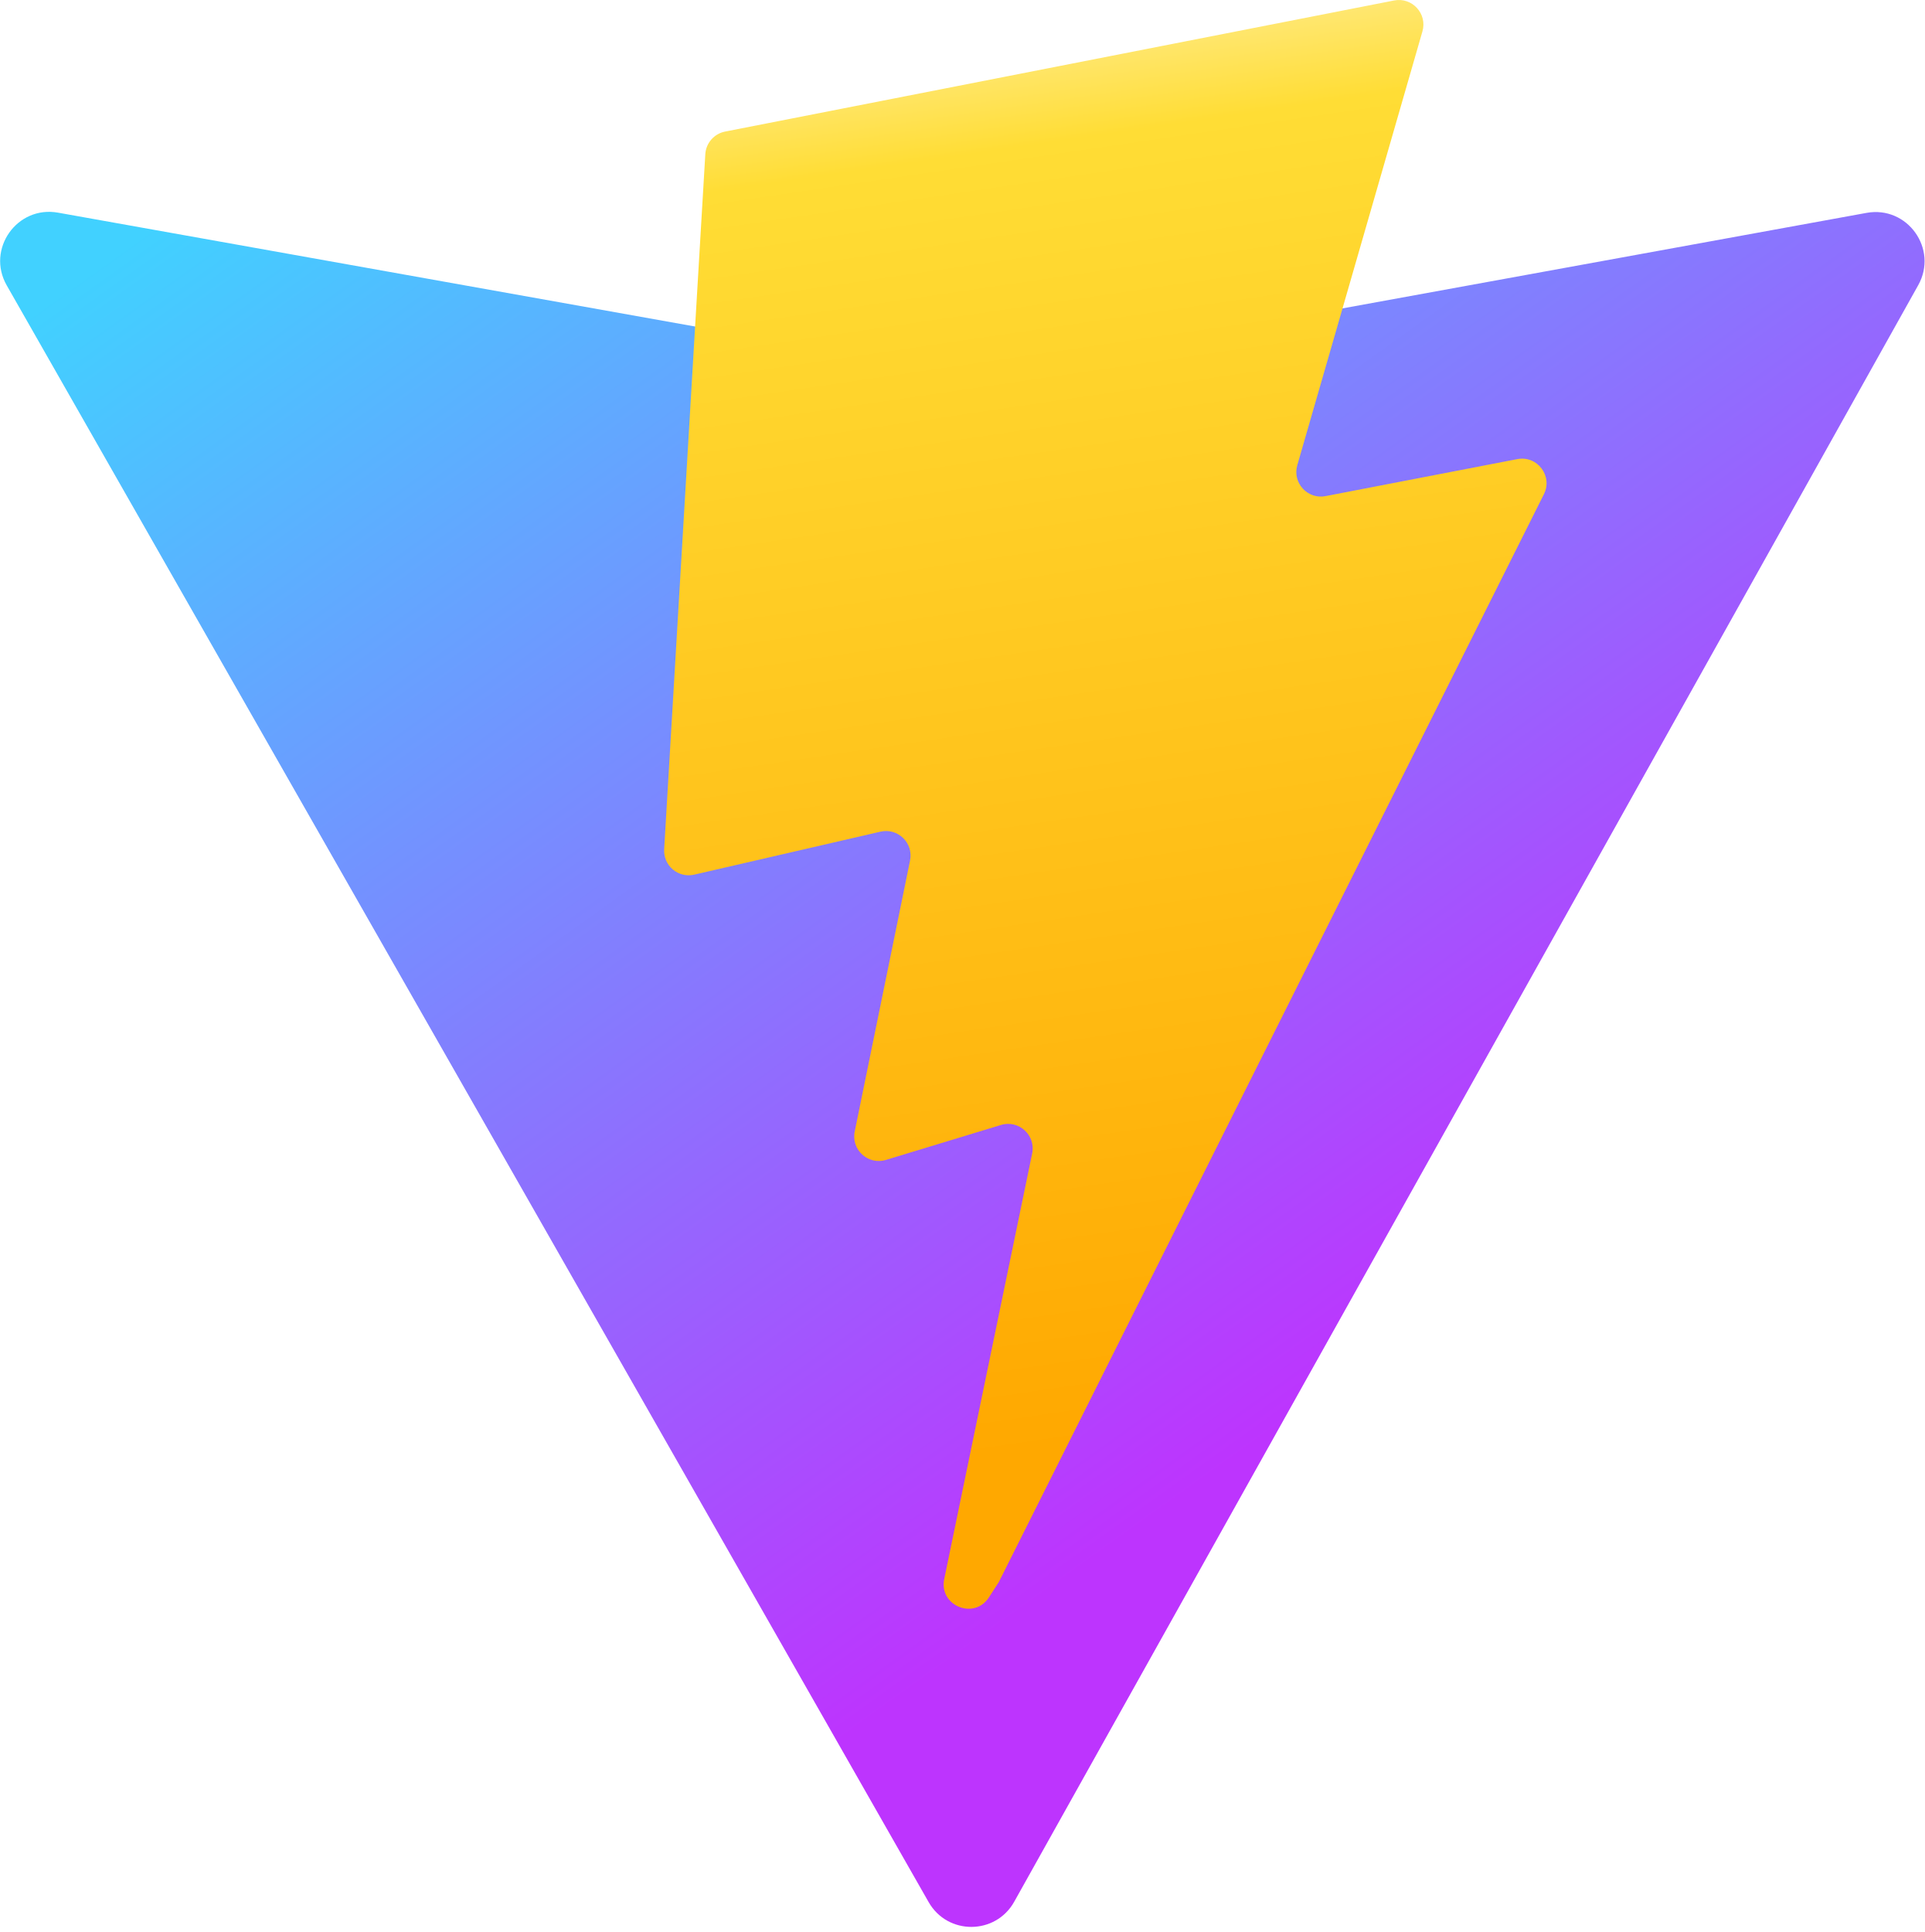
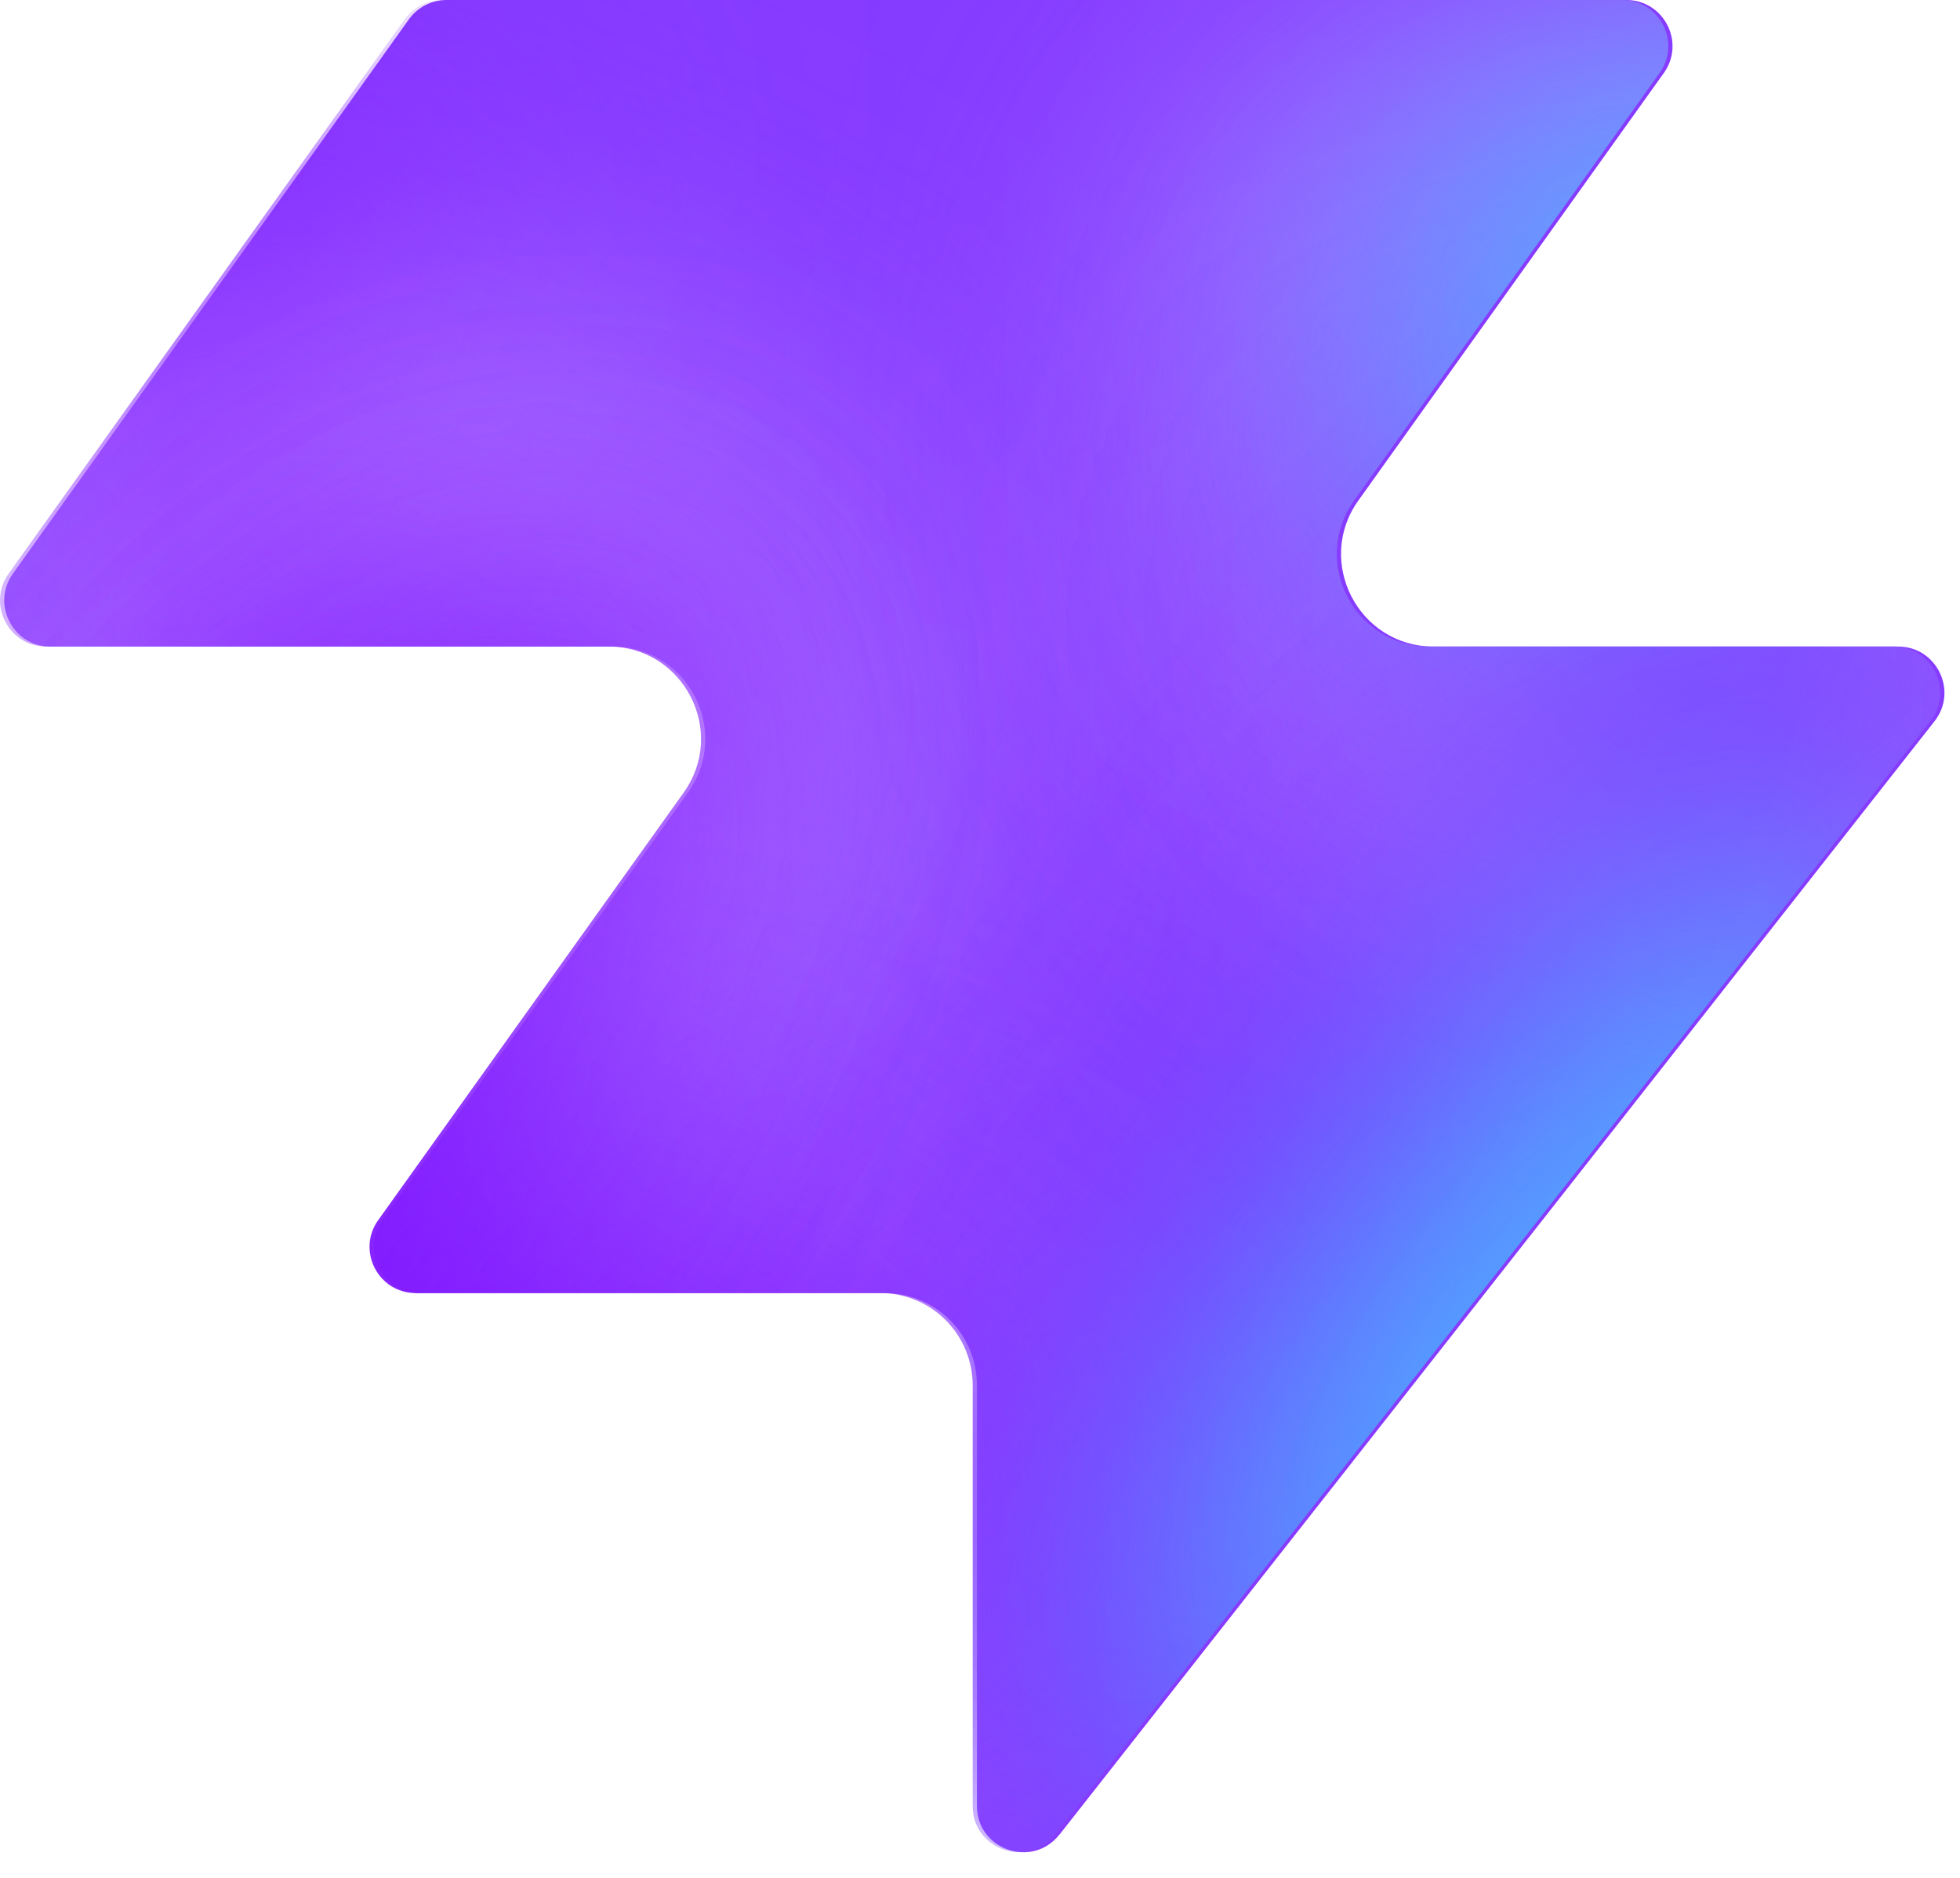
- <svg xmlns="http://www.w3.org/2000/svg" aria-hidden="true" role="img" class="iconify iconify--logos" width="31.88" height="32" preserveAspectRatio="xMidYMid meet" viewBox="0 0 256 257">
+ <svg xmlns="http://www.w3.org/2000/svg" width="48" height="46" fill="none" viewBox="0 0 48 46">
+   <path fill="#863bff" d="M25.946 44.938c-.664.845-2.021.375-2.021-.698V33.937a2.26 2.26 0 0 0-2.262-2.262H10.287c-.92 0-1.456-1.04-.92-1.788l7.48-10.471c1.07-1.497 0-3.578-1.842-3.578H1.237c-.92 0-1.456-1.04-.92-1.788L10.013.474c.214-.297.556-.474.92-.474h28.894c.92 0 1.456 1.04.92 1.788l-7.48 10.471c-1.07 1.498 0 3.579 1.842 3.579h11.377c.943 0 1.473 1.088.89 1.83L25.947 44.94z" style="fill:#863bff;fill:color(display-p3 .525 .23 1);fill-opacity:1" />
+   <mask id="vite__mask0_2002_17158" width="48" height="46" x="0" y="0" maskUnits="userSpaceOnUse" style="mask-type:alpha">
+     <path fill="#000" d="M25.842 44.938c-.664.844-2.021.375-2.021-.698V33.937a2.26 2.26 0 0 0-2.262-2.262H10.183c-.92 0-1.456-1.04-.92-1.788l7.48-10.471c1.07-1.498 0-3.579-1.842-3.579H1.133c-.92 0-1.456-1.04-.92-1.787L9.91.473c.214-.297.556-.474.92-.474h28.894c.92 0 1.456 1.04.92 1.788l-7.48 10.471c-1.07 1.498 0 3.578 1.842 3.578h11.377c.943 0 1.473 1.088.89 1.832L25.843 44.94z" style="fill:#000;fill-opacity:1" />
+   </mask>
+   <g mask="url(#vite__mask0_2002_17158)">
+     <g filter="url(#vite__filter0_f_2002_17158)">
+       <ellipse cx="5.508" cy="14.704" fill="#ede6ff" rx="5.508" ry="14.704" style="fill:#ede6ff;fill:color(display-p3 .927 .903 1);fill-opacity:1" transform="matrix(.00324 1 1 -.00324 -4.47 31.516)" />
+     </g>
+     <g filter="url(#vite__filter1_f_2002_17158)">
+       <ellipse cx="10.399" cy="29.851" fill="#ede6ff" rx="10.399" ry="29.851" style="fill:#ede6ff;fill:color(display-p3 .927 .903 1);fill-opacity:1" transform="matrix(.00324 1 1 -.00324 -39.328 7.883)" />
+     </g>
+     <g filter="url(#vite__filter2_f_2002_17158)">
+       <ellipse cx="5.508" cy="30.487" fill="#7e14ff" rx="5.508" ry="30.487" style="fill:#7e14ff;fill:color(display-p3 .492 .077 1);fill-opacity:1" transform="rotate(89.814 -25.913 -14.639)scale(1 -1)" />
+     </g>
+     <g filter="url(#vite__filter3_f_2002_17158)">
+       <ellipse cx="5.508" cy="30.599" fill="#7e14ff" rx="5.508" ry="30.599" style="fill:#7e14ff;fill:color(display-p3 .492 .077 1);fill-opacity:1" transform="rotate(89.814 -32.644 -3.334)scale(1 -1)" />
+     </g>
+     <g filter="url(#vite__filter4_f_2002_17158)">
+       <ellipse cx="5.508" cy="30.599" fill="#7e14ff" rx="5.508" ry="30.599" style="fill:#7e14ff;fill:color(display-p3 .492 .077 1);fill-opacity:1" transform="rotate(89.814 -32.454 -1.99)scale(1 -1)" />
+     </g>
+     <g filter="url(#vite__filter5_f_2002_17158)">
+       <ellipse cx="14.072" cy="22.078" fill="#ede6ff" rx="14.072" ry="22.078" style="fill:#ede6ff;fill:color(display-p3 .927 .903 1);fill-opacity:1" transform="rotate(93.35 24.506 48.493)scale(-1 1)" />
+     </g>
+     <g filter="url(#vite__filter6_f_2002_17158)">
+       <ellipse cx="3.47" cy="21.501" fill="#7e14ff" rx="3.47" ry="21.501" style="fill:#7e14ff;fill:color(display-p3 .492 .077 1);fill-opacity:1" transform="rotate(89.009 28.708 47.59)scale(-1 1)" />
+     </g>
+     <g filter="url(#vite__filter7_f_2002_17158)">
+       <ellipse cx="3.47" cy="21.501" fill="#7e14ff" rx="3.47" ry="21.501" style="fill:#7e14ff;fill:color(display-p3 .492 .077 1);fill-opacity:1" transform="rotate(89.009 28.708 47.59)scale(-1 1)" />
+     </g>
+     <g filter="url(#vite__filter8_f_2002_17158)">
+       <ellipse cx=".387" cy="8.972" fill="#7e14ff" rx="4.407" ry="29.108" style="fill:#7e14ff;fill:color(display-p3 .492 .077 1);fill-opacity:1" transform="rotate(39.51 .387 8.972)" />
+     </g>
+     <g filter="url(#vite__filter9_f_2002_17158)">
+       <ellipse cx="47.523" cy="-6.092" fill="#7e14ff" rx="4.407" ry="29.108" style="fill:#7e14ff;fill:color(display-p3 .492 .077 1);fill-opacity:1" transform="rotate(37.892 47.523 -6.092)" />
+     </g>
+     <g filter="url(#vite__filter10_f_2002_17158)">
+       <ellipse cx="41.412" cy="6.333" fill="#47bfff" rx="5.971" ry="9.665" style="fill:#47bfff;fill:color(display-p3 .28 .748 1);fill-opacity:1" transform="rotate(37.892 41.412 6.333)" />
+     </g>
+     <g filter="url(#vite__filter11_f_2002_17158)">
+       <ellipse cx="-1.879" cy="38.332" fill="#7e14ff" rx="4.407" ry="29.108" style="fill:#7e14ff;fill:color(display-p3 .492 .077 1);fill-opacity:1" transform="rotate(37.892 -1.88 38.332)" />
+     </g>
+     <g filter="url(#vite__filter12_f_2002_17158)">
+       <ellipse cx="-1.879" cy="38.332" fill="#7e14ff" rx="4.407" ry="29.108" style="fill:#7e14ff;fill:color(display-p3 .492 .077 1);fill-opacity:1" transform="rotate(37.892 -1.88 38.332)" />
+     </g>
+     <g filter="url(#vite__filter13_f_2002_17158)">
+       <ellipse cx="35.651" cy="29.907" fill="#7e14ff" rx="4.407" ry="29.108" style="fill:#7e14ff;fill:color(display-p3 .492 .077 1);fill-opacity:1" transform="rotate(37.892 35.651 29.907)" />
+     </g>
+     <g filter="url(#vite__filter14_f_2002_17158)">
+       <ellipse cx="38.418" cy="32.4" fill="#47bfff" rx="5.971" ry="15.297" style="fill:#47bfff;fill:color(display-p3 .28 .748 1);fill-opacity:1" transform="rotate(37.892 38.418 32.4)" />
+     </g>
+   </g>
  <defs>
-     <linearGradient id="IconifyId1813088fe1fbc01fb466" x1="-.828%" x2="57.636%" y1="7.652%" y2="78.411%">
-       <stop offset="0%" stop-color="#41D1FF" />
-       <stop offset="100%" stop-color="#BD34FE" />
-     </linearGradient>
-     <linearGradient id="IconifyId1813088fe1fbc01fb467" x1="43.376%" x2="50.316%" y1="2.242%" y2="89.03%">
-       <stop offset="0%" stop-color="#FFEA83" />
-       <stop offset="8.333%" stop-color="#FFDD35" />
-       <stop offset="100%" stop-color="#FFA800" />
-     </linearGradient>
+     <filter id="vite__filter0_f_2002_17158" width="60.045" height="41.654" x="-19.77" y="16.149" color-interpolation-filters="sRGB" filterUnits="userSpaceOnUse">
+       <feFlood flood-opacity="0" result="BackgroundImageFix" />
+       <feBlend in="SourceGraphic" in2="BackgroundImageFix" result="shape" />
+       <feGaussianBlur result="effect1_foregroundBlur_2002_17158" stdDeviation="7.659" />
+     </filter>
+     <filter id="vite__filter1_f_2002_17158" width="90.34" height="51.437" x="-54.613" y="-7.533" color-interpolation-filters="sRGB" filterUnits="userSpaceOnUse">
+       <feFlood flood-opacity="0" result="BackgroundImageFix" />
+       <feBlend in="SourceGraphic" in2="BackgroundImageFix" result="shape" />
+       <feGaussianBlur result="effect1_foregroundBlur_2002_17158" stdDeviation="7.659" />
+     </filter>
+     <filter id="vite__filter2_f_2002_17158" width="79.355" height="29.4" x="-49.64" y="2.03" color-interpolation-filters="sRGB" filterUnits="userSpaceOnUse">
+       <feFlood flood-opacity="0" result="BackgroundImageFix" />
+       <feBlend in="SourceGraphic" in2="BackgroundImageFix" result="shape" />
+       <feGaussianBlur result="effect1_foregroundBlur_2002_17158" stdDeviation="4.596" />
+     </filter>
+     <filter id="vite__filter3_f_2002_17158" width="79.579" height="29.4" x="-45.045" y="20.029" color-interpolation-filters="sRGB" filterUnits="userSpaceOnUse">
+       <feFlood flood-opacity="0" result="BackgroundImageFix" />
+       <feBlend in="SourceGraphic" in2="BackgroundImageFix" result="shape" />
+       <feGaussianBlur result="effect1_foregroundBlur_2002_17158" stdDeviation="4.596" />
+     </filter>
+     <filter id="vite__filter4_f_2002_17158" width="79.579" height="29.4" x="-43.513" y="21.178" color-interpolation-filters="sRGB" filterUnits="userSpaceOnUse">
+       <feFlood flood-opacity="0" result="BackgroundImageFix" />
+       <feBlend in="SourceGraphic" in2="BackgroundImageFix" result="shape" />
+       <feGaussianBlur result="effect1_foregroundBlur_2002_17158" stdDeviation="4.596" />
+     </filter>
+     <filter id="vite__filter5_f_2002_17158" width="74.749" height="58.852" x="15.756" y="-17.901" color-interpolation-filters="sRGB" filterUnits="userSpaceOnUse">
+       <feFlood flood-opacity="0" result="BackgroundImageFix" />
+       <feBlend in="SourceGraphic" in2="BackgroundImageFix" result="shape" />
+       <feGaussianBlur result="effect1_foregroundBlur_2002_17158" stdDeviation="7.659" />
+     </filter>
+     <filter id="vite__filter6_f_2002_17158" width="61.377" height="25.362" x="23.548" y="2.284" color-interpolation-filters="sRGB" filterUnits="userSpaceOnUse">
+       <feFlood flood-opacity="0" result="BackgroundImageFix" />
+       <feBlend in="SourceGraphic" in2="BackgroundImageFix" result="shape" />
+       <feGaussianBlur result="effect1_foregroundBlur_2002_17158" stdDeviation="4.596" />
+     </filter>
+     <filter id="vite__filter7_f_2002_17158" width="61.377" height="25.362" x="23.548" y="2.284" color-interpolation-filters="sRGB" filterUnits="userSpaceOnUse">
+       <feFlood flood-opacity="0" result="BackgroundImageFix" />
+       <feBlend in="SourceGraphic" in2="BackgroundImageFix" result="shape" />
+       <feGaussianBlur result="effect1_foregroundBlur_2002_17158" stdDeviation="4.596" />
+     </filter>
+     <filter id="vite__filter8_f_2002_17158" width="56.045" height="63.649" x="-27.636" y="-22.853" color-interpolation-filters="sRGB" filterUnits="userSpaceOnUse">
+       <feFlood flood-opacity="0" result="BackgroundImageFix" />
+       <feBlend in="SourceGraphic" in2="BackgroundImageFix" result="shape" />
+       <feGaussianBlur result="effect1_foregroundBlur_2002_17158" stdDeviation="4.596" />
+     </filter>
+     <filter id="vite__filter9_f_2002_17158" width="54.814" height="64.646" x="20.116" y="-38.415" color-interpolation-filters="sRGB" filterUnits="userSpaceOnUse">
+       <feFlood flood-opacity="0" result="BackgroundImageFix" />
+       <feBlend in="SourceGraphic" in2="BackgroundImageFix" result="shape" />
+       <feGaussianBlur result="effect1_foregroundBlur_2002_17158" stdDeviation="4.596" />
+     </filter>
+     <filter id="vite__filter10_f_2002_17158" width="33.541" height="35.313" x="24.641" y="-11.323" color-interpolation-filters="sRGB" filterUnits="userSpaceOnUse">
+       <feFlood flood-opacity="0" result="BackgroundImageFix" />
+       <feBlend in="SourceGraphic" in2="BackgroundImageFix" result="shape" />
+       <feGaussianBlur result="effect1_foregroundBlur_2002_17158" stdDeviation="4.596" />
+     </filter>
+     <filter id="vite__filter11_f_2002_17158" width="54.814" height="64.646" x="-29.286" y="6.009" color-interpolation-filters="sRGB" filterUnits="userSpaceOnUse">
+       <feFlood flood-opacity="0" result="BackgroundImageFix" />
+       <feBlend in="SourceGraphic" in2="BackgroundImageFix" result="shape" />
+       <feGaussianBlur result="effect1_foregroundBlur_2002_17158" stdDeviation="4.596" />
+     </filter>
+     <filter id="vite__filter12_f_2002_17158" width="54.814" height="64.646" x="-29.286" y="6.009" color-interpolation-filters="sRGB" filterUnits="userSpaceOnUse">
+       <feFlood flood-opacity="0" result="BackgroundImageFix" />
+       <feBlend in="SourceGraphic" in2="BackgroundImageFix" result="shape" />
+       <feGaussianBlur result="effect1_foregroundBlur_2002_17158" stdDeviation="4.596" />
+     </filter>
+     <filter id="vite__filter13_f_2002_17158" width="54.814" height="64.646" x="8.244" y="-2.416" color-interpolation-filters="sRGB" filterUnits="userSpaceOnUse">
+       <feFlood flood-opacity="0" result="BackgroundImageFix" />
+       <feBlend in="SourceGraphic" in2="BackgroundImageFix" result="shape" />
+       <feGaussianBlur result="effect1_foregroundBlur_2002_17158" stdDeviation="4.596" />
+     </filter>
+     <filter id="vite__filter14_f_2002_17158" width="39.409" height="43.623" x="18.713" y="10.588" color-interpolation-filters="sRGB" filterUnits="userSpaceOnUse">
+       <feFlood flood-opacity="0" result="BackgroundImageFix" />
+       <feBlend in="SourceGraphic" in2="BackgroundImageFix" result="shape" />
+       <feGaussianBlur result="effect1_foregroundBlur_2002_17158" stdDeviation="4.596" />
+     </filter>
  </defs>
-   <path fill="url(#IconifyId1813088fe1fbc01fb466)" d="M255.153 37.938L134.897 252.976c-2.483 4.44-8.862 4.466-11.382.048L.875 37.958c-2.746-4.814 1.371-10.646 6.827-9.67l120.385 21.517a6.537 6.537 0 0 0 2.322-.004l117.867-21.483c5.438-.991 9.574 4.796 6.877 9.62Z" />
-   <path fill="url(#IconifyId1813088fe1fbc01fb467)" d="M185.432.063L96.44 17.501a3.268 3.268 0 0 0-2.634 3.014l-5.474 92.456a3.268 3.268 0 0 0 3.997 3.378l24.777-5.718c2.318-.535 4.413 1.507 3.936 3.838l-7.361 36.047c-.495 2.426 1.782 4.5 4.151 3.78l15.304-4.649c2.372-.72 4.652 1.36 4.15 3.788l-11.698 56.621c-.732 3.542 3.979 5.473 5.943 2.437l1.313-2.028l72.516-144.72c1.215-2.423-.88-5.186-3.54-4.672l-25.505 4.922c-2.396.462-4.435-1.77-3.759-4.114l16.646-57.705c.677-2.35-1.37-4.583-3.769-4.113Z" />
</svg>
